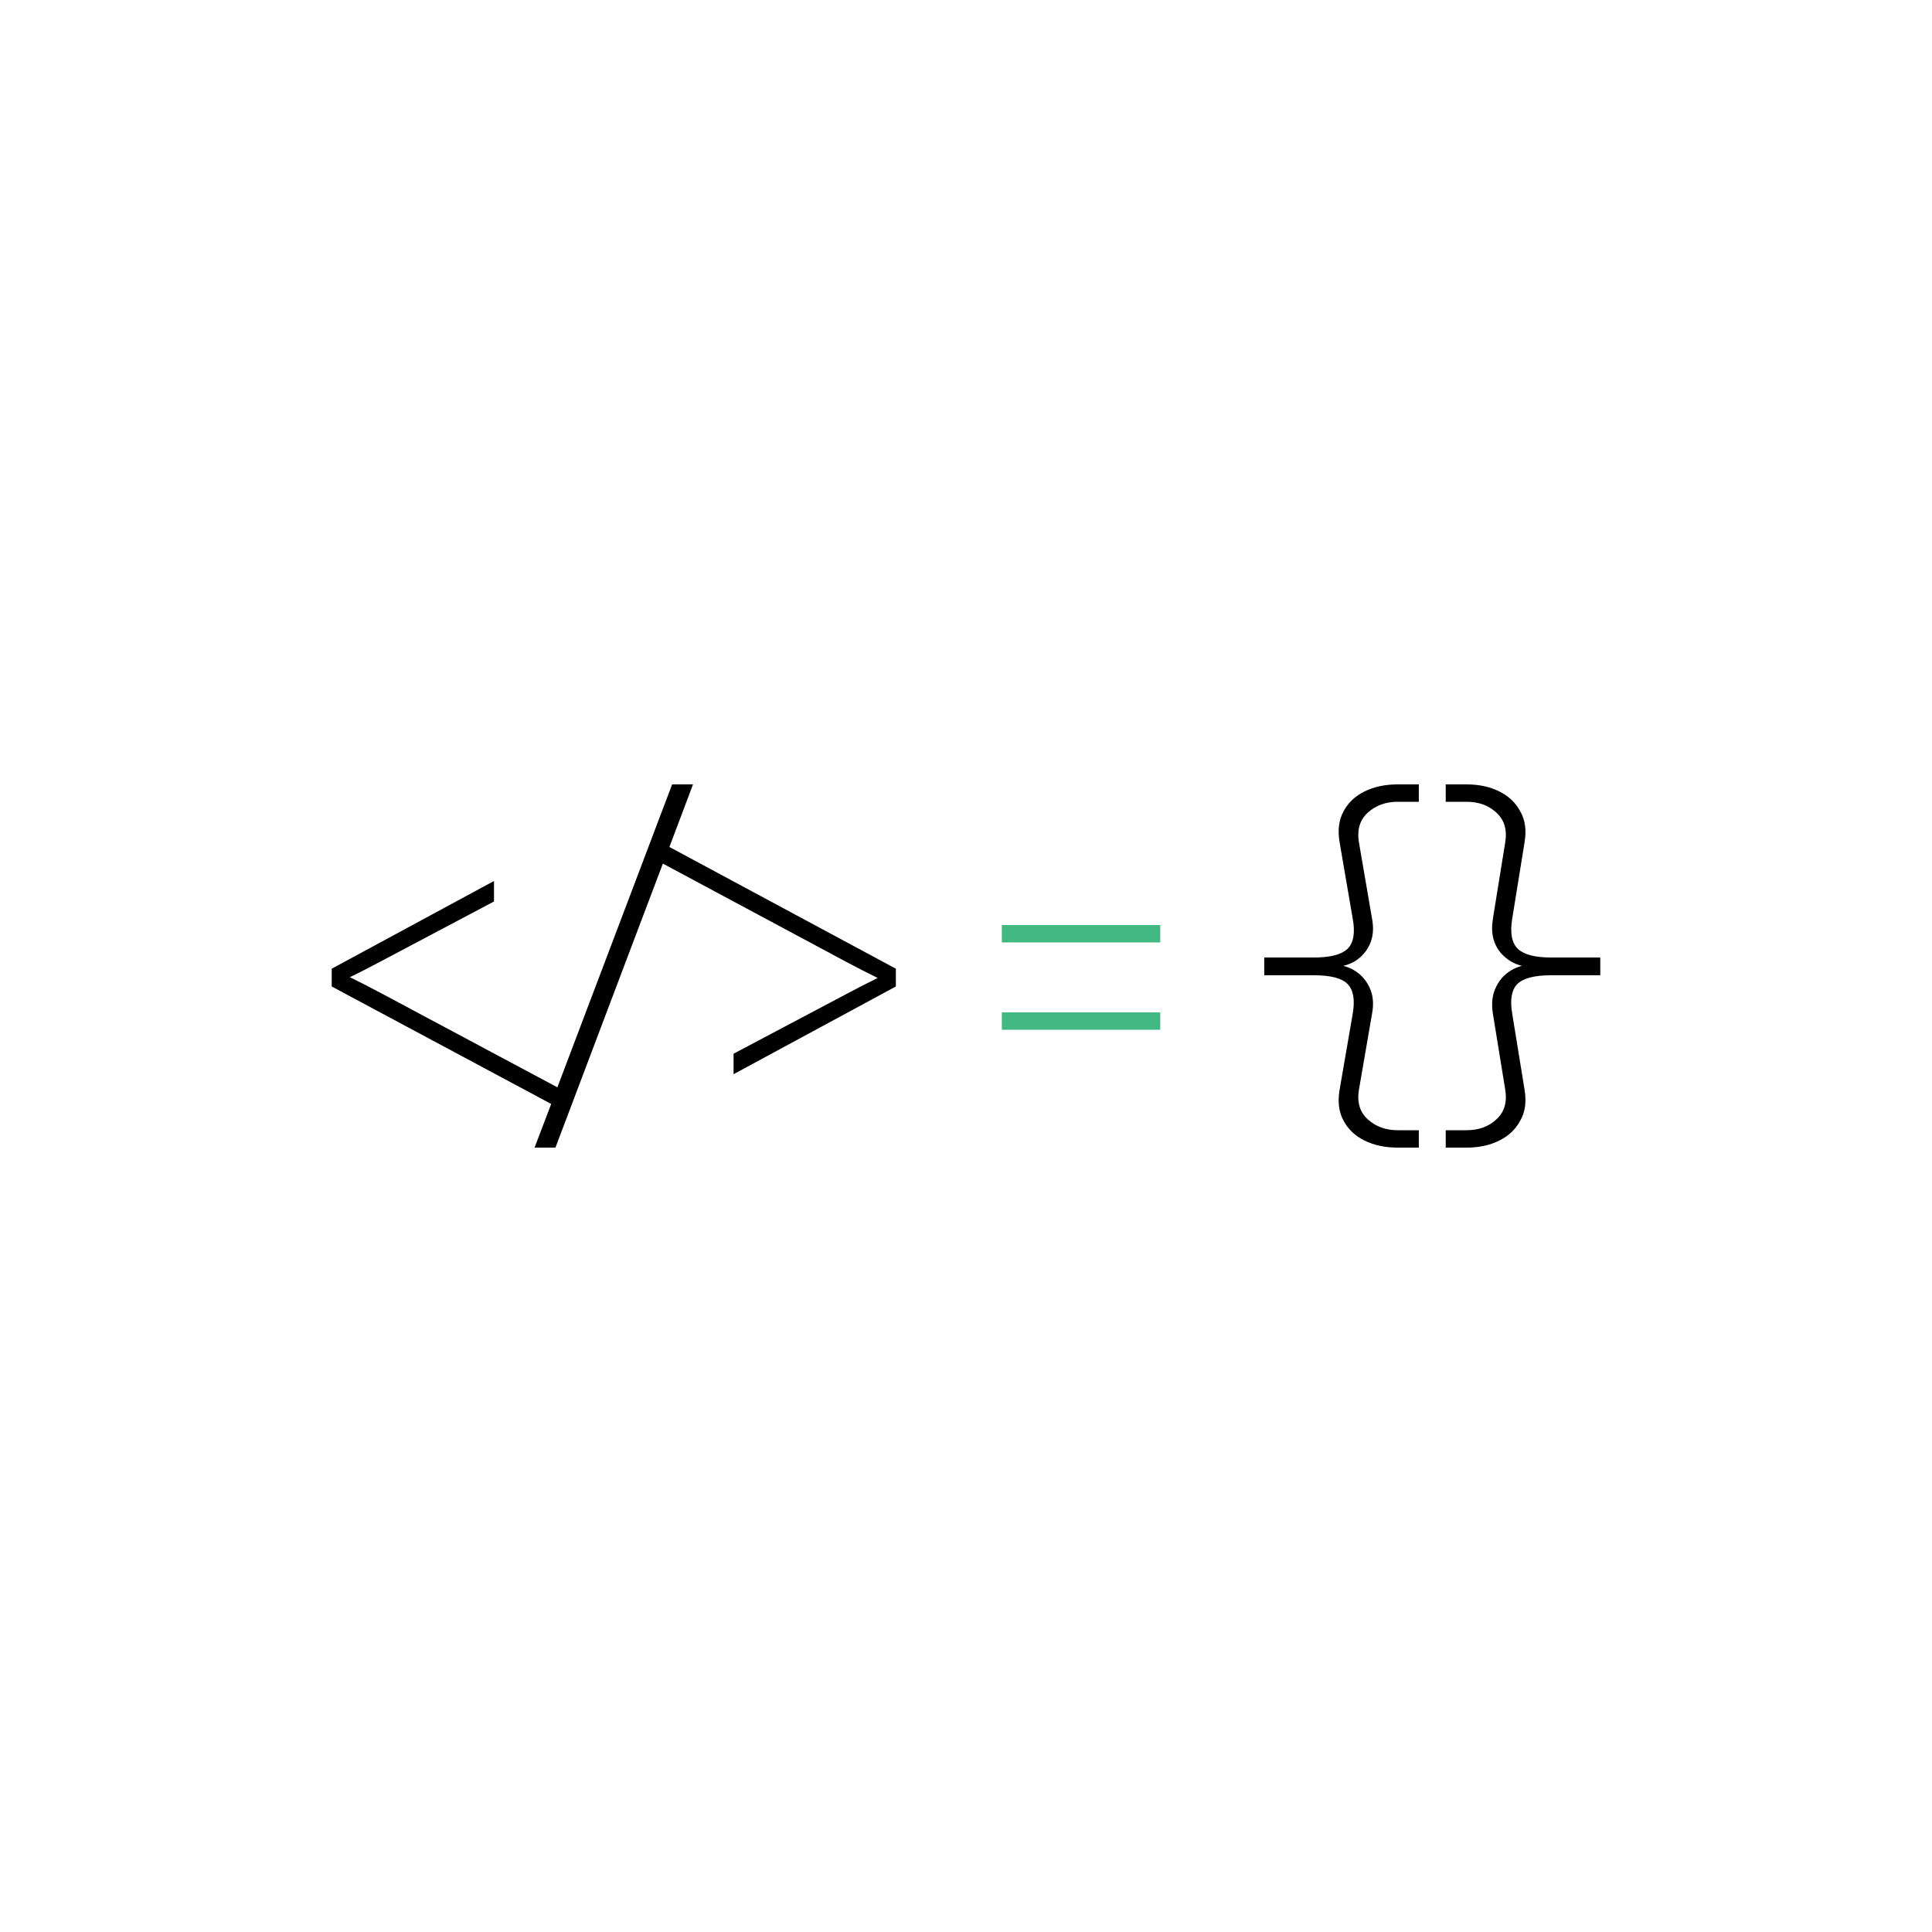
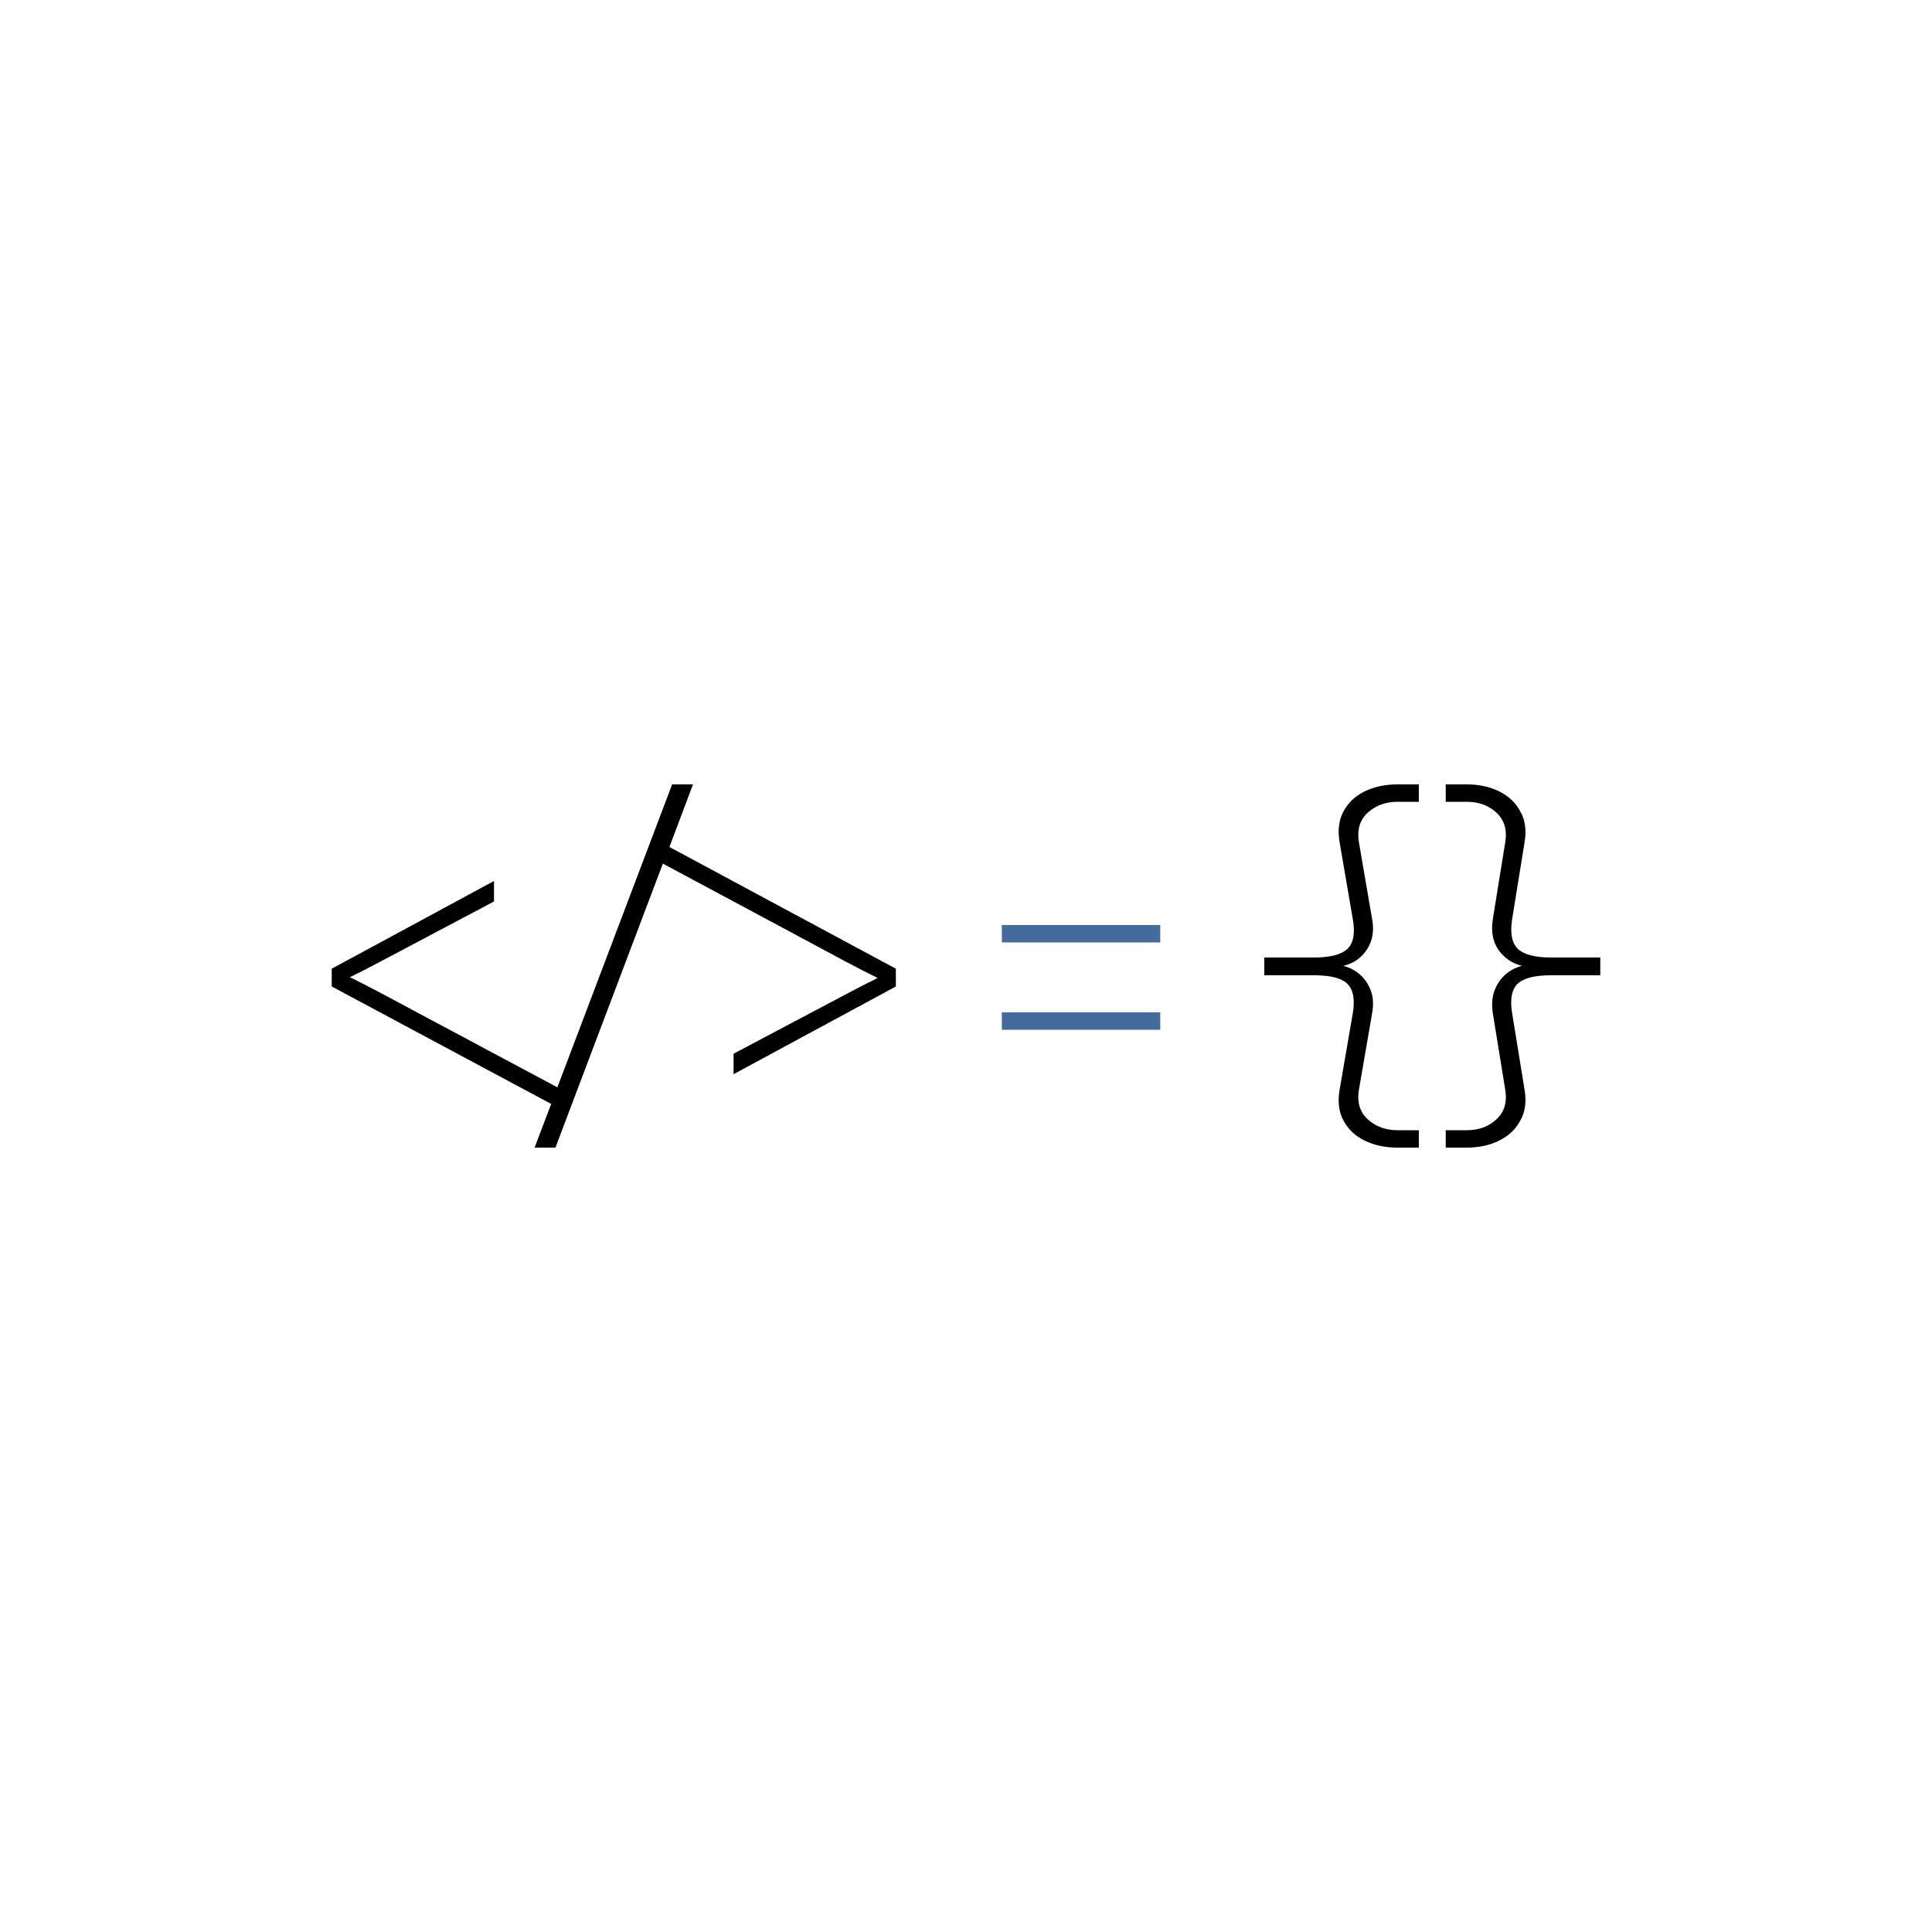
<svg xmlns="http://www.w3.org/2000/svg" width="200" height="200" viewBox="0 0 200 200" fill="none">
  <path d="M149.661 118.8V117H151.821C153.074 117 154.101 116.627 154.901 115.88C155.728 115.133 156.034 114.107 155.821 112.8L154.541 104.92C154.381 103.907 154.474 103.027 154.821 102.28C155.168 101.507 155.688 100.907 156.381 100.48C157.074 100.053 157.861 99.84 158.741 99.84V100.12C157.408 100.12 156.314 99.667 155.461 98.76C154.608 97.827 154.301 96.613 154.541 95.12L155.821 87.2C156.034 85.893 155.728 84.867 154.901 84.12C154.101 83.373 153.074 83 151.821 83H149.661V81.2H151.821C153.101 81.2 154.221 81.44 155.181 81.92C156.168 82.4 156.901 83.093 157.381 84C157.888 84.88 158.034 85.947 157.821 87.2L156.541 95.12C156.301 96.587 156.501 97.627 157.141 98.24C157.781 98.827 158.914 99.12 160.541 99.12H165.661V100.96H160.541C158.834 100.96 157.674 101.267 157.061 101.88C156.474 102.493 156.301 103.507 156.541 104.92L157.821 112.8C158.034 114.053 157.888 115.12 157.381 116C156.901 116.907 156.168 117.6 155.181 118.08C154.221 118.56 153.101 118.8 151.821 118.8H149.661Z" fill="black" />
  <path d="M144.677 118.8C143.397 118.8 142.263 118.56 141.277 118.08C140.29 117.6 139.557 116.907 139.077 116C138.597 115.12 138.463 114.053 138.677 112.8L140.037 104.92C140.277 103.507 140.103 102.493 139.517 101.88C138.93 101.267 137.77 100.96 136.037 100.96H130.877V99.12H136.037C137.69 99.12 138.837 98.827 139.477 98.24C140.117 97.627 140.303 96.587 140.037 95.12L138.677 87.2C138.463 85.947 138.597 84.88 139.077 84C139.557 83.093 140.29 82.4 141.277 81.92C142.263 81.44 143.397 81.2 144.677 81.2H146.877V83H144.677C143.45 83 142.423 83.373 141.597 84.12C140.77 84.867 140.463 85.893 140.677 87.2L142.037 95.12C142.223 96.107 142.143 96.987 141.797 97.76C141.45 98.507 140.93 99.093 140.237 99.52C139.543 99.92 138.743 100.12 137.837 100.12V99.84C138.743 99.84 139.543 100.053 140.237 100.48C140.93 100.907 141.45 101.507 141.797 102.28C142.143 103.027 142.223 103.907 142.037 104.92L140.677 112.8C140.463 114.107 140.77 115.133 141.597 115.88C142.423 116.627 143.45 117 144.677 117H146.877V118.8H144.677Z" fill="black" />
-   <path d="M103.708 97.56V95.76H120.108V97.56H103.708ZM103.708 106.6V104.8H120.108V106.6H103.708Z" fill="#42b883" />
+   <path d="M103.708 97.56V95.76H120.108V97.56H103.708ZM103.708 106.6V104.8H120.108V106.6H103.708Z" fill="#446b9e" />
  <path d="M55.339 118.8L57.059 114.28L34.339 102.12V100.28L51.139 91.2V93.32L39.499 99.48C38.939 99.773 38.352 100.08 37.739 100.4C37.099 100.72 36.592 100.973 36.219 101.16C36.592 101.347 37.099 101.6 37.739 101.92C38.352 102.24 38.939 102.547 39.499 102.84L57.699 112.56L69.579 81.2H71.739L69.299 87.68L92.739 100.28V102.12L75.939 111.2V109.08L87.579 102.92C88.139 102.627 88.726 102.32 89.339 102C89.979 101.68 90.486 101.427 90.859 101.24C90.486 101.053 89.979 100.8 89.339 100.48C88.726 100.16 88.139 99.853 87.579 99.56L68.619 89.4L57.499 118.8H55.339Z" fill="black" />
</svg>
